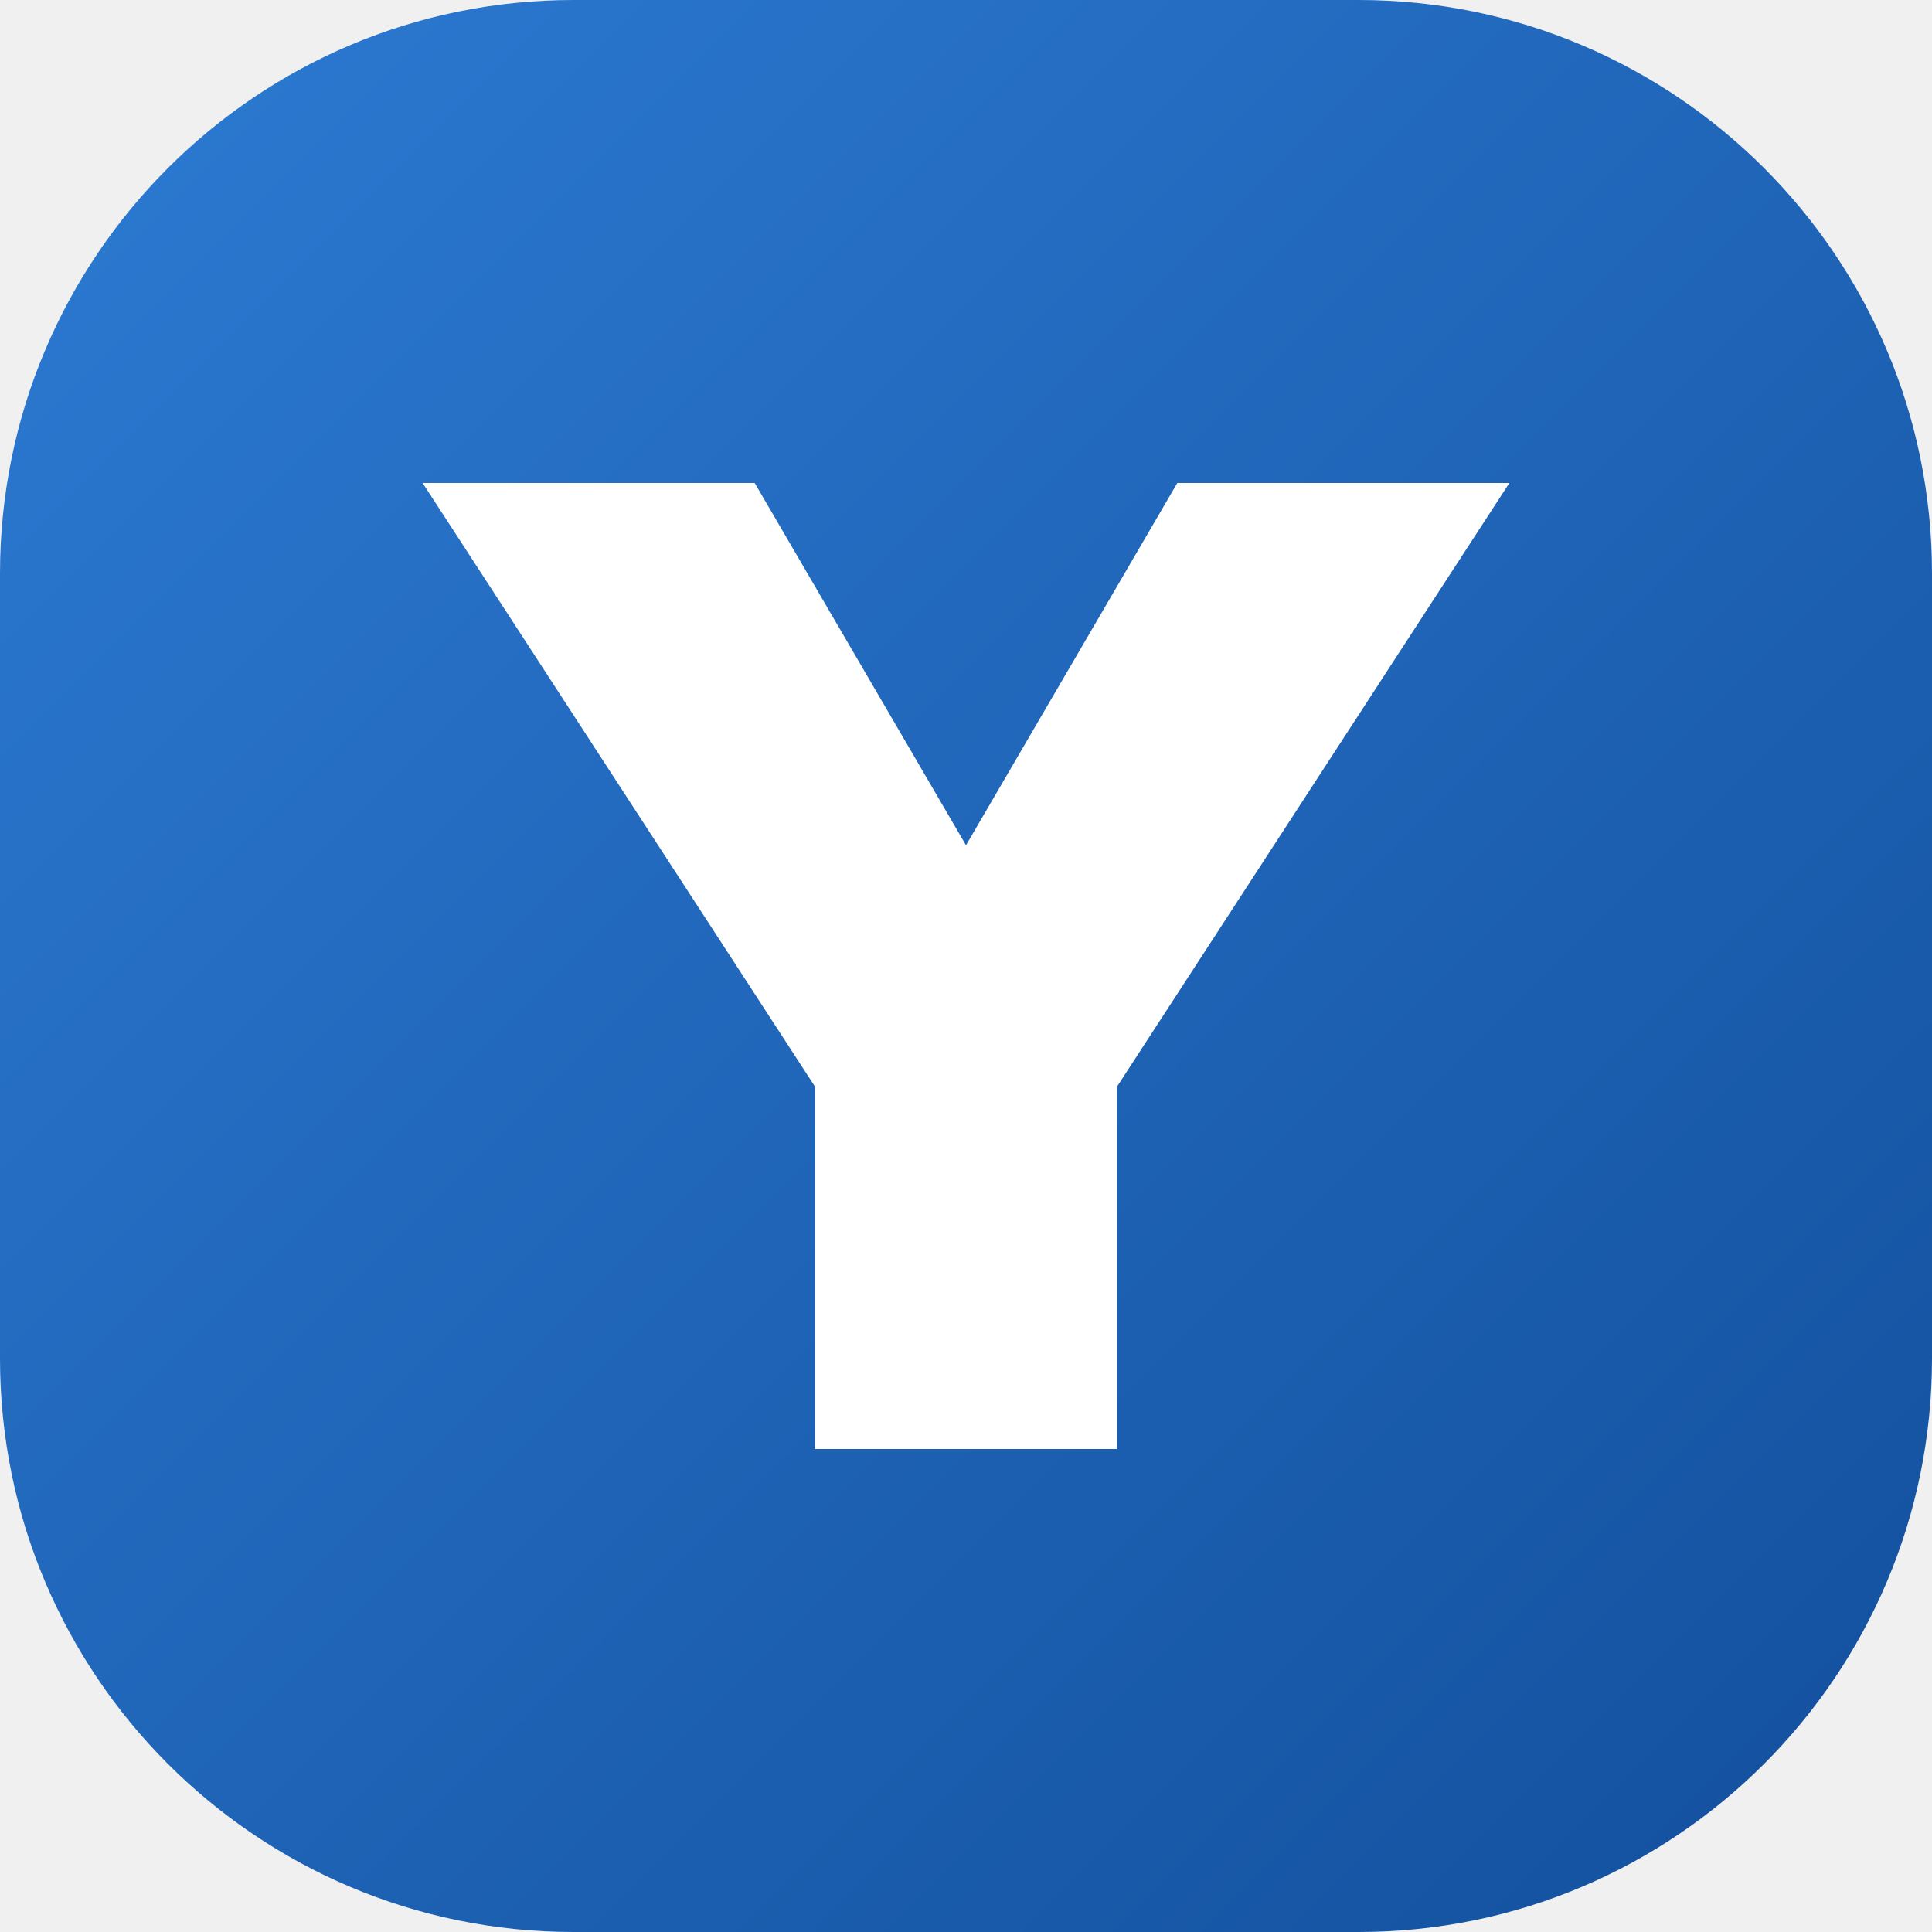
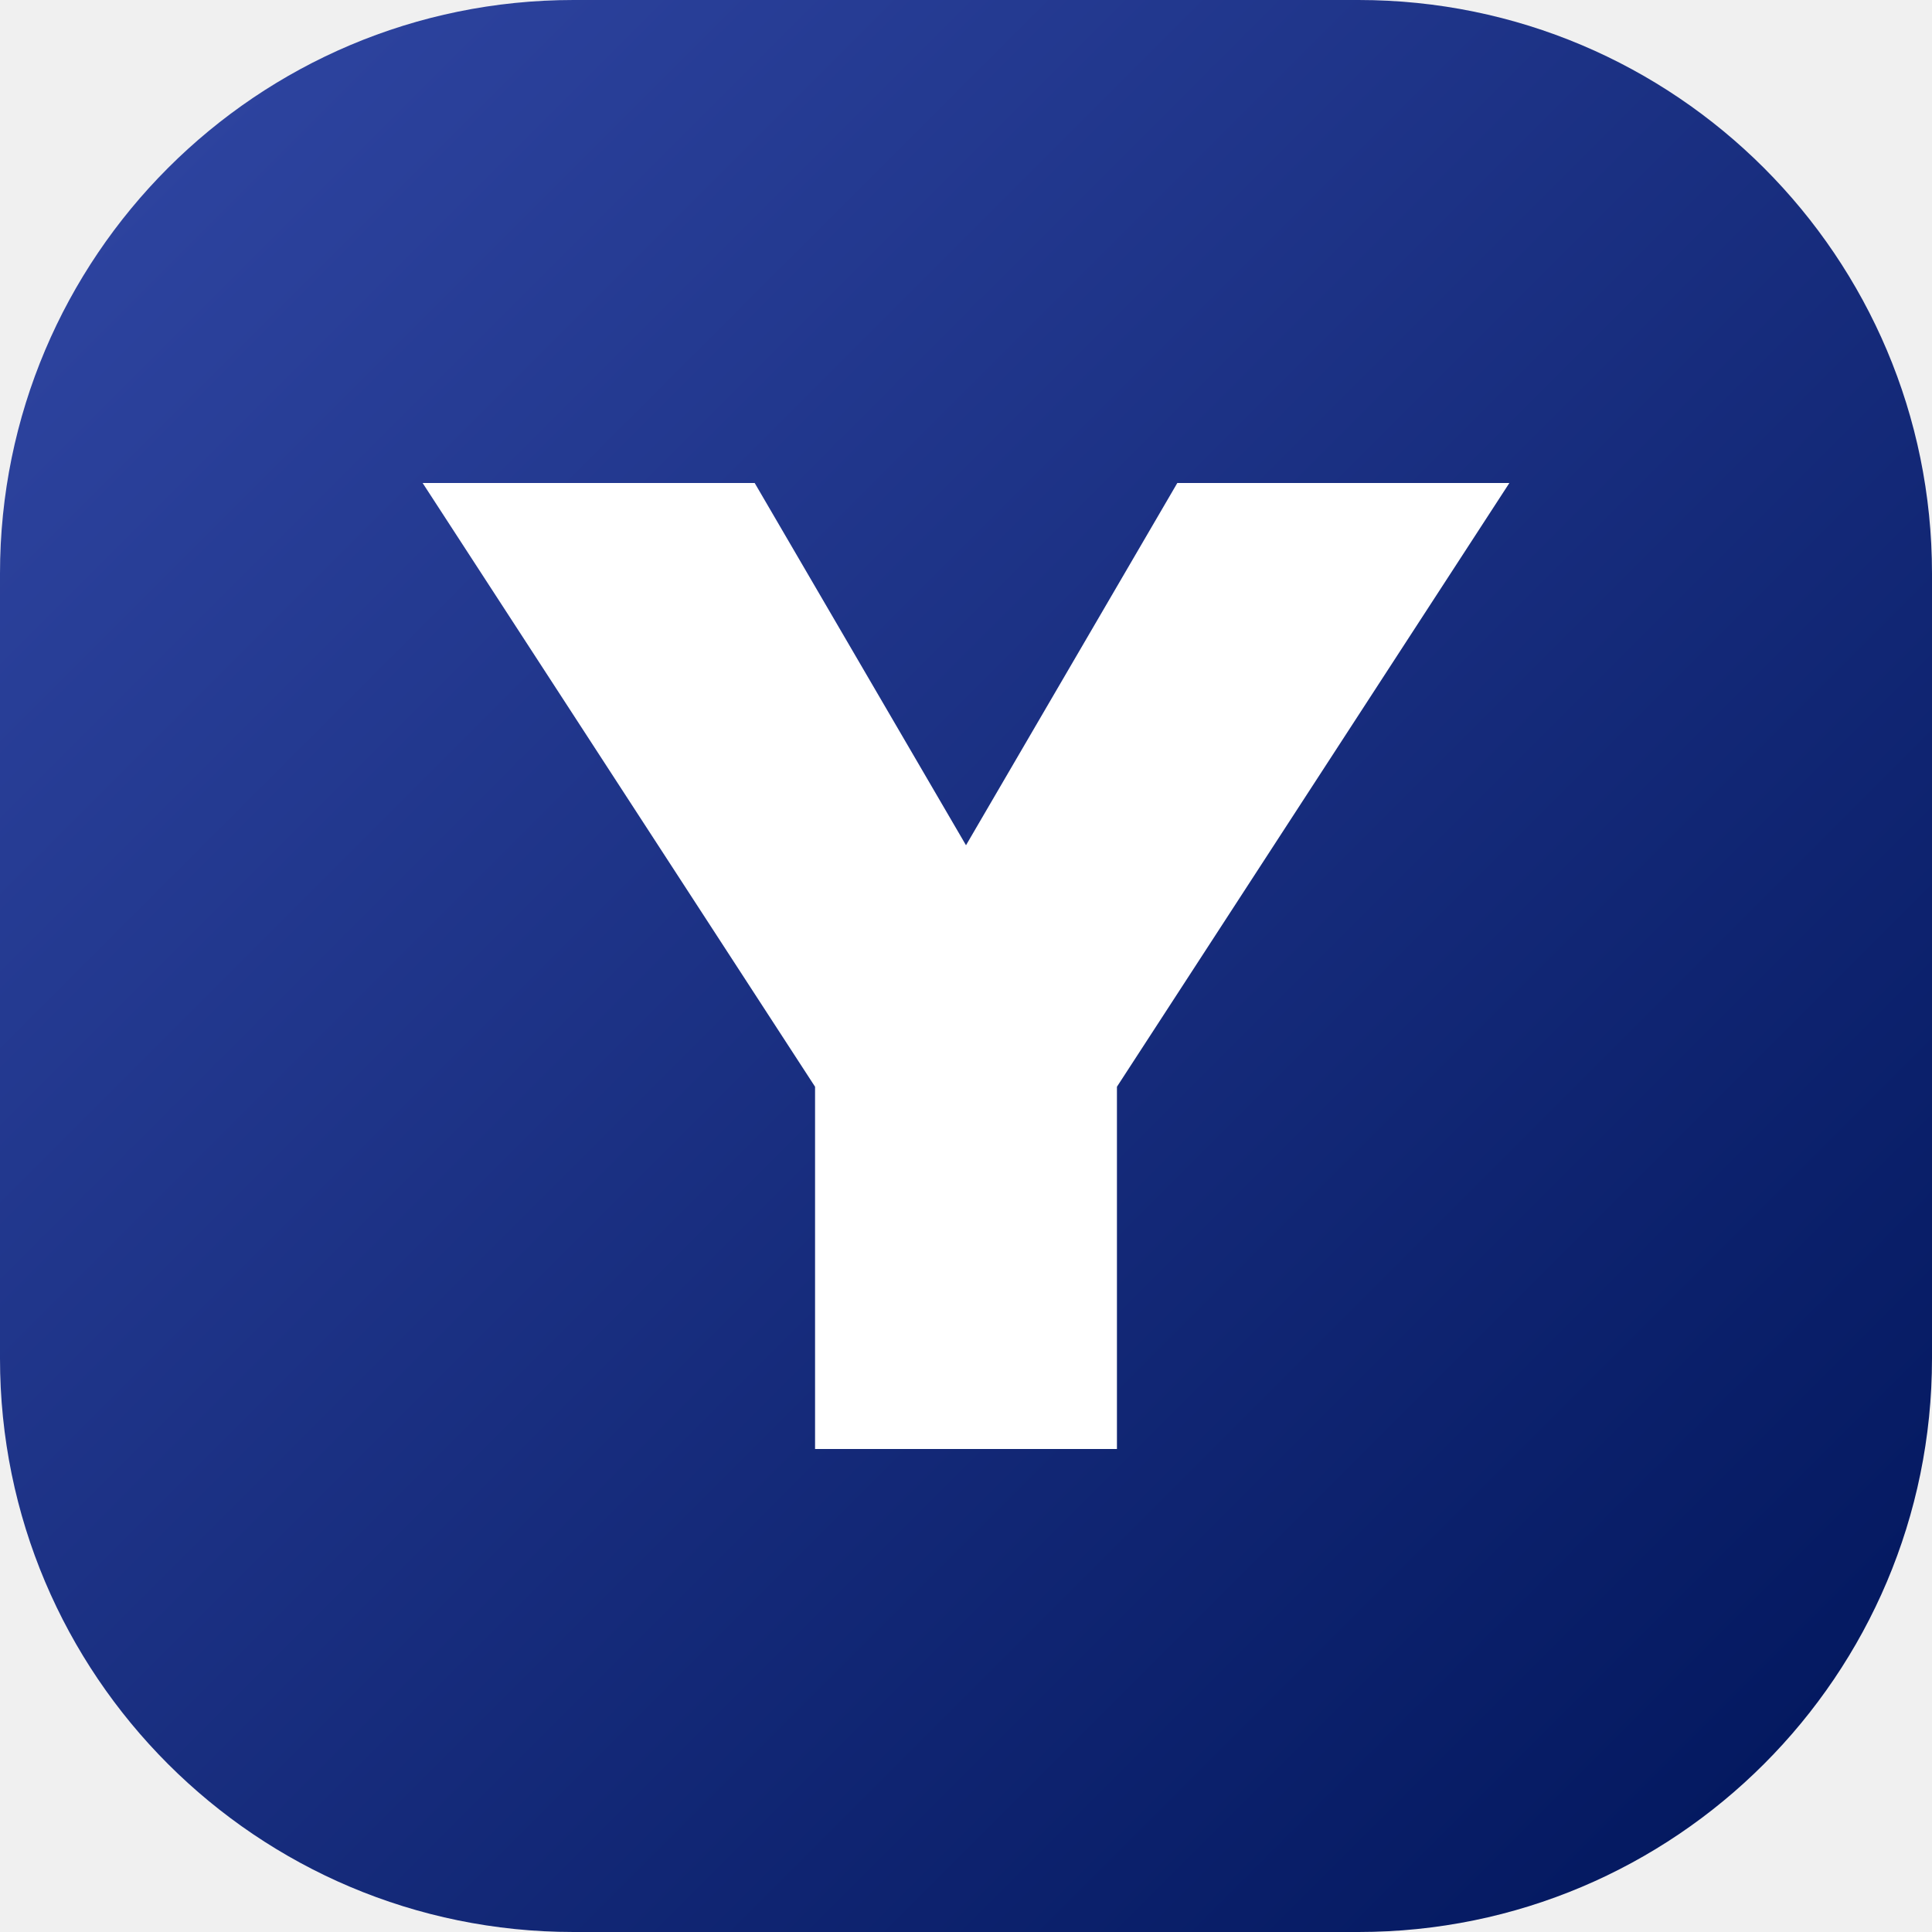
<svg xmlns="http://www.w3.org/2000/svg" viewBox="0 0 64 64" role="img" aria-labelledby="title">
  <defs>
    <linearGradient id="mark" x1="4" y1="4" x2="60" y2="60" gradientUnits="userSpaceOnUse">
-       <stop stop-color="#2B78D0" />
-       <stop offset="1" stop-color="#1452A0" />
+       <stop stop-color="#2E44A0" />
+       <stop offset="1" stop-color="#03185f" />
    </linearGradient>
  </defs>
  <rect width="64" height="64" rx="19" fill="url(#mark)" />
  <path d="M14 16h11l7 12 7-12h11L37 36v12H27V36L14 16Z" fill="#fff" />
</svg>
